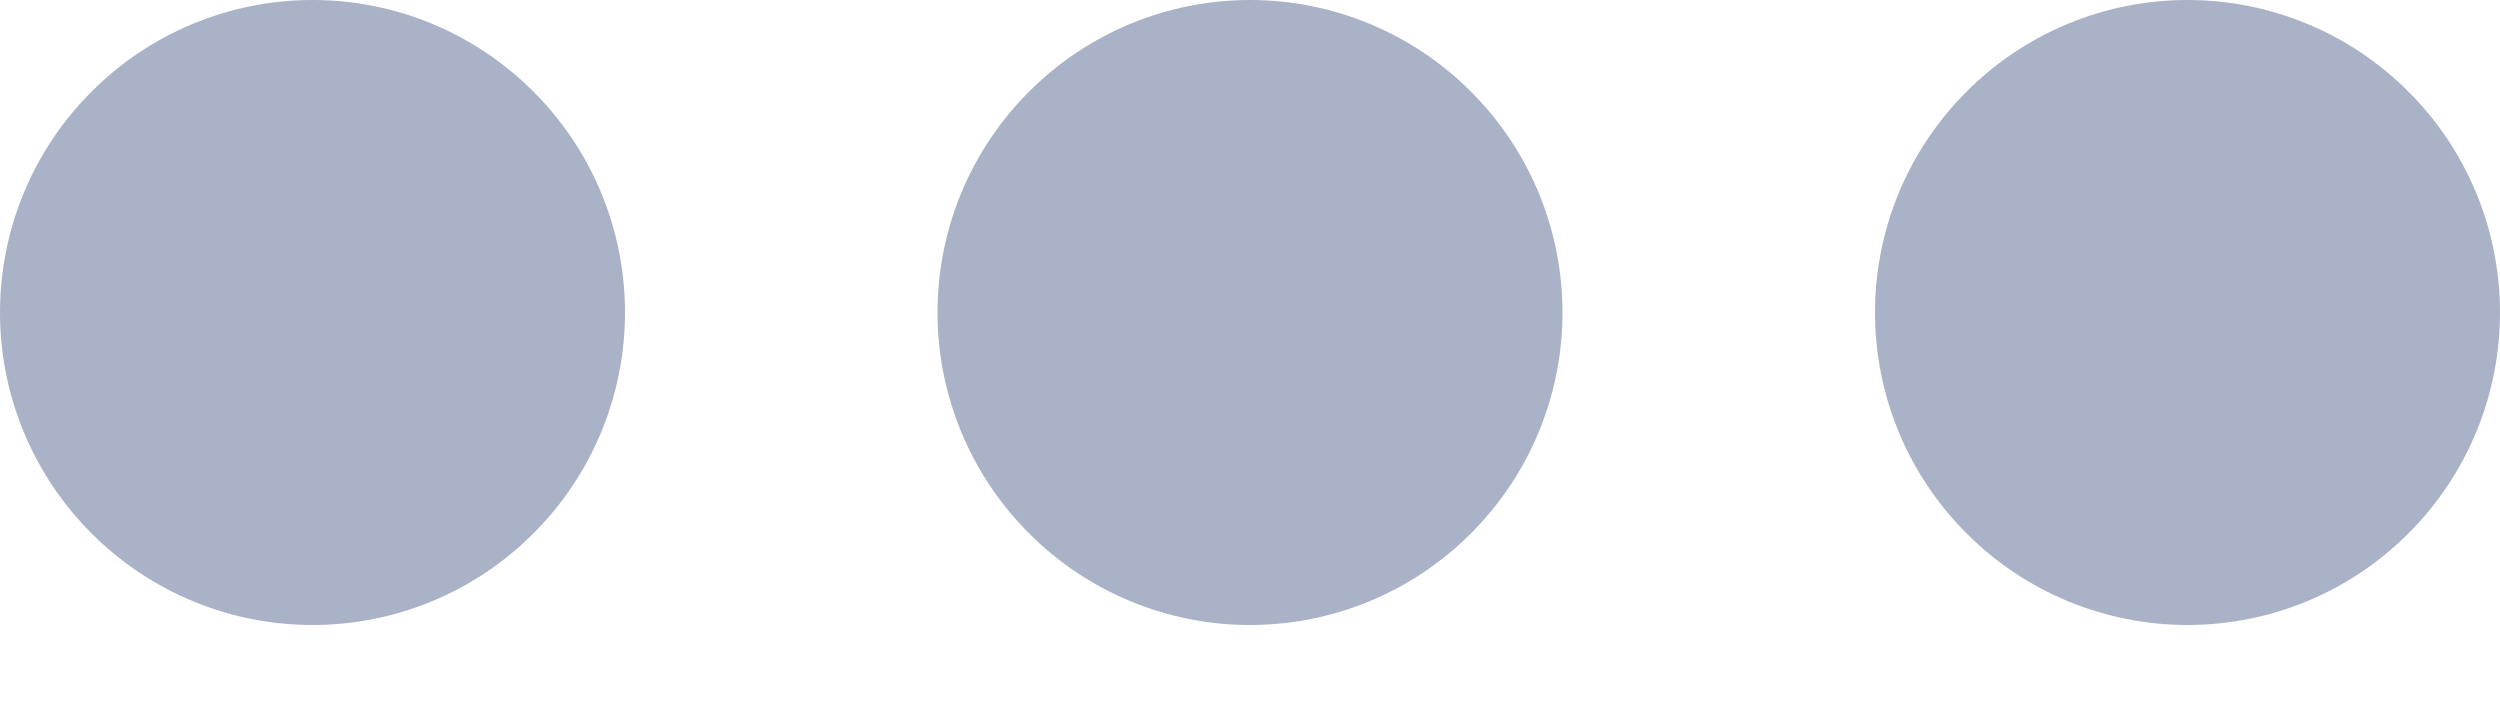
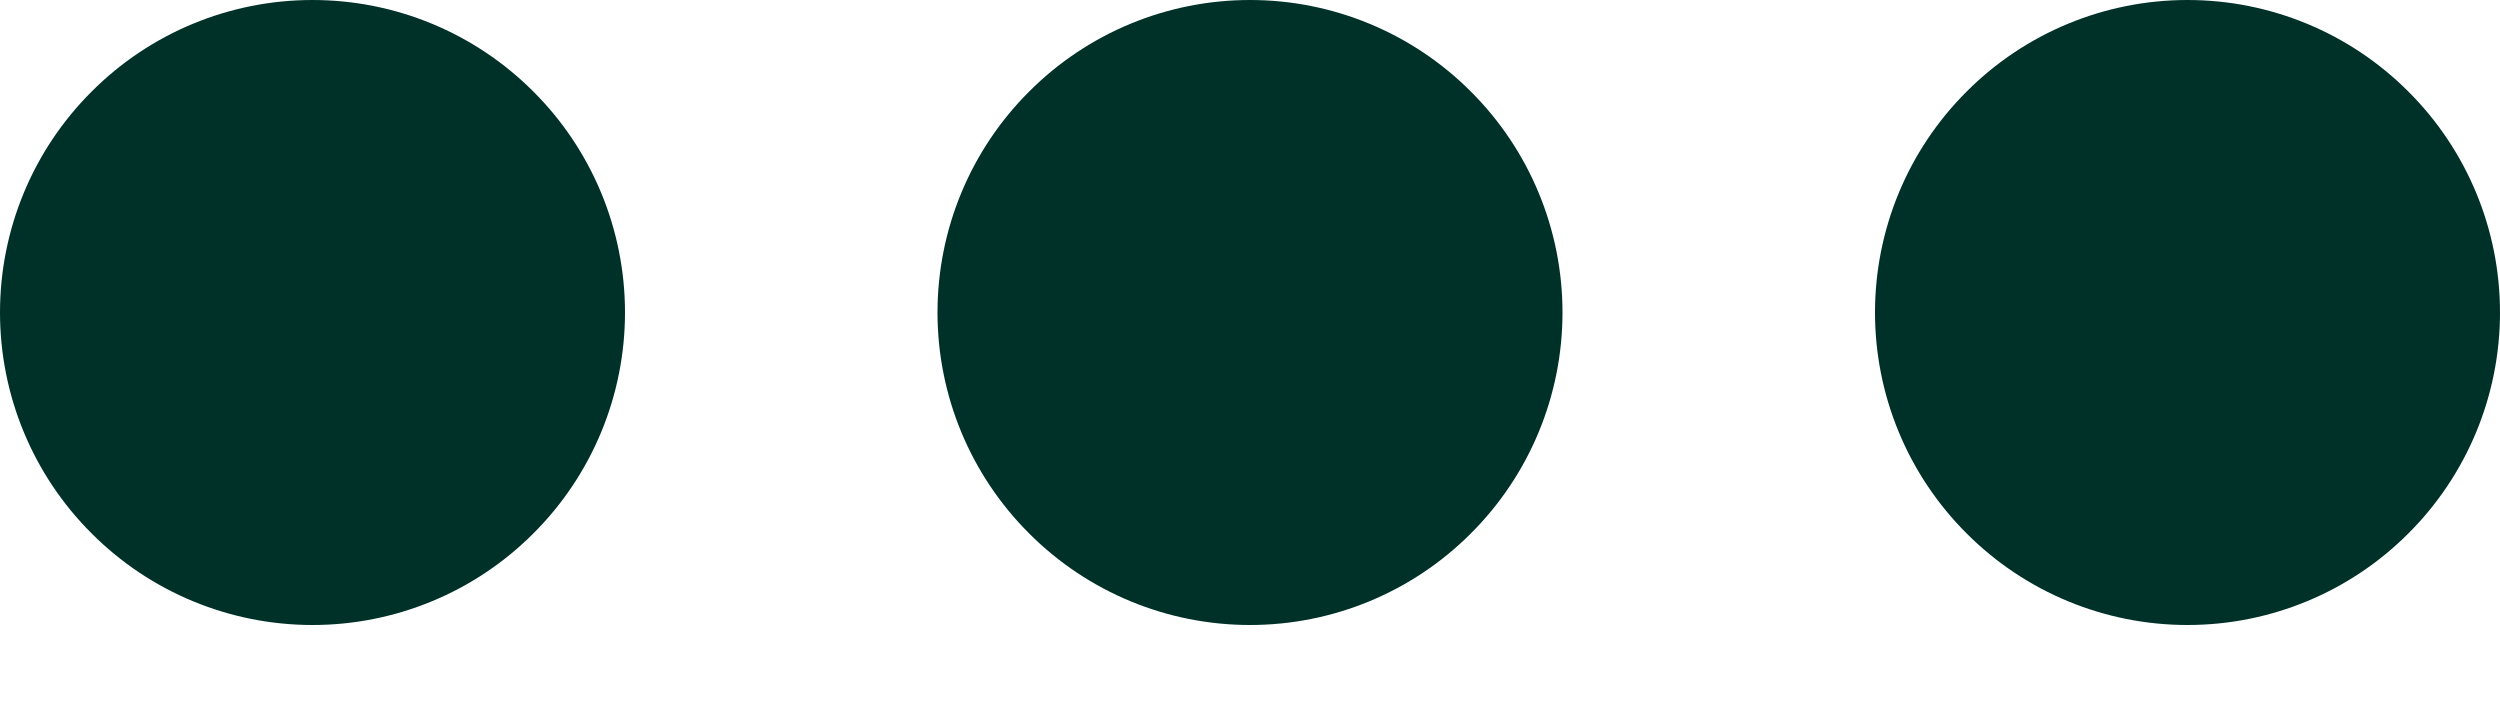
<svg xmlns="http://www.w3.org/2000/svg" width="14" height="4" viewBox="0 0 14 4" fill="none">
-   <path d="M10.5 1.75C10.5 1.286 10.684 0.841 11.013 0.513C11.341 0.184 11.786 -9.67827e-08 12.25 -7.64949e-08C12.714 -5.62072e-08 13.159 0.184 13.487 0.513C13.816 0.841 14 1.286 14 1.75C14 2.214 13.816 2.659 13.487 2.987C13.159 3.316 12.714 3.5 12.25 3.5C11.786 3.5 11.341 3.316 11.013 2.987C10.684 2.659 10.5 2.214 10.5 1.75ZM5.25 1.75C5.25 1.286 5.434 0.841 5.763 0.513C6.091 0.184 6.536 -3.26267e-07 7 -3.0598e-07C7.464 -2.85692e-07 7.909 0.184 8.237 0.513C8.566 0.841 8.75 1.286 8.75 1.75C8.75 2.214 8.566 2.659 8.237 2.987C7.909 3.316 7.464 3.5 7 3.5C6.536 3.5 6.091 3.316 5.763 2.987C5.434 2.659 5.25 2.214 5.25 1.75ZM-7.64949e-08 1.75C-5.62072e-08 1.286 0.184 0.841 0.513 0.513C0.841 0.184 1.286 -5.55752e-07 1.75 -5.35465e-07C2.214 -5.15177e-07 2.659 0.184 2.987 0.513C3.316 0.841 3.5 1.286 3.5 1.75C3.5 2.214 3.316 2.659 2.987 2.987C2.659 3.316 2.214 3.5 1.75 3.5C1.286 3.5 0.841 3.316 0.513 2.987C0.184 2.659 -9.67827e-08 2.214 -7.64949e-08 1.75Z" fill="#AAB2C8" />
+   <path id="Vector" d="M10.5 1.75C10.5 1.286 10.684 0.841 11.013 0.513C11.341 0.184 11.786 -9.67827e-08 12.25 -7.64949e-08C12.714 -5.62072e-08 13.159 0.184 13.487 0.513C13.816 0.841 14 1.286 14 1.75C14 2.214 13.816 2.659 13.487 2.987C13.159 3.316 12.714 3.5 12.25 3.5C11.786 3.5 11.341 3.316 11.013 2.987C10.684 2.659 10.5 2.214 10.5 1.75ZM5.25 1.75C5.25 1.286 5.434 0.841 5.763 0.513C6.091 0.184 6.536 -3.26267e-07 7 -3.0598e-07C7.464 -2.85692e-07 7.909 0.184 8.237 0.513C8.566 0.841 8.75 1.286 8.75 1.75C8.75 2.214 8.566 2.659 8.237 2.987C7.909 3.316 7.464 3.5 7 3.5C6.536 3.5 6.091 3.316 5.763 2.987C5.434 2.659 5.25 2.214 5.25 1.75ZM-7.64949e-08 1.75C-5.62072e-08 1.286 0.184 0.841 0.513 0.513C0.841 0.184 1.286 -5.55752e-07 1.75 -5.35465e-07C2.214 -5.15177e-07 2.659 0.184 2.987 0.513C3.316 0.841 3.5 1.286 3.5 1.75C3.5 2.214 3.316 2.659 2.987 2.987C2.659 3.316 2.214 3.5 1.75 3.5C1.286 3.5 0.841 3.316 0.513 2.987C0.184 2.659 -9.67827e-08 2.214 -7.64949e-08 1.75Z" fill="#003129" />
</svg>
